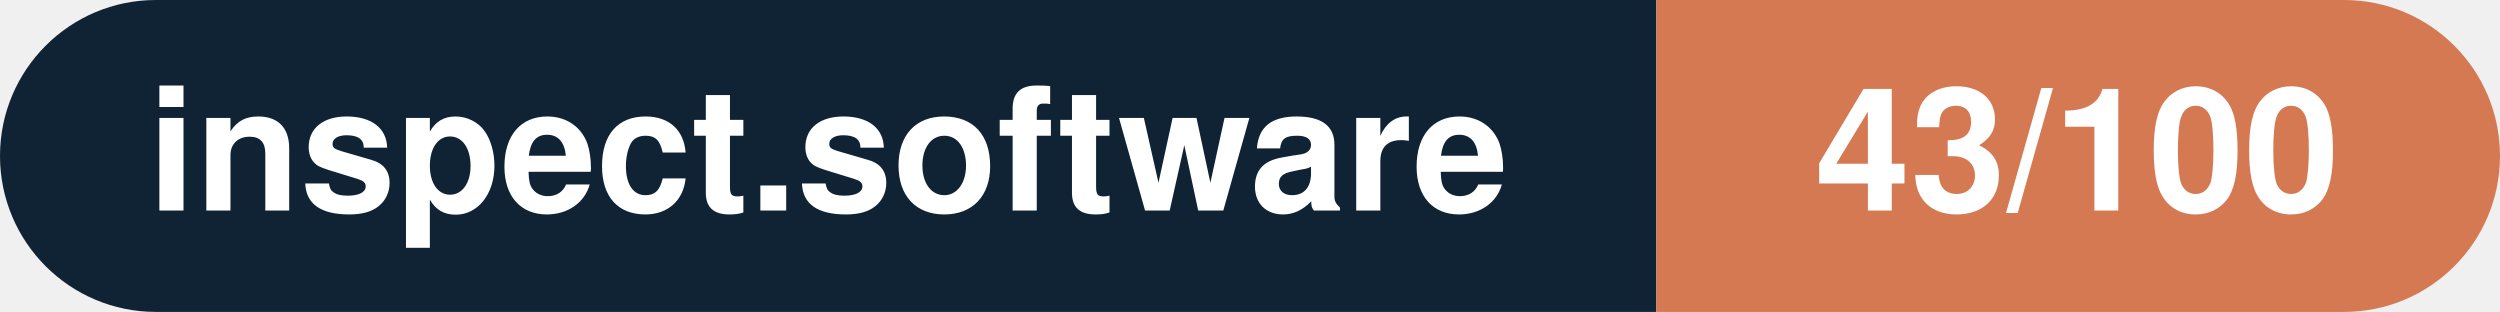
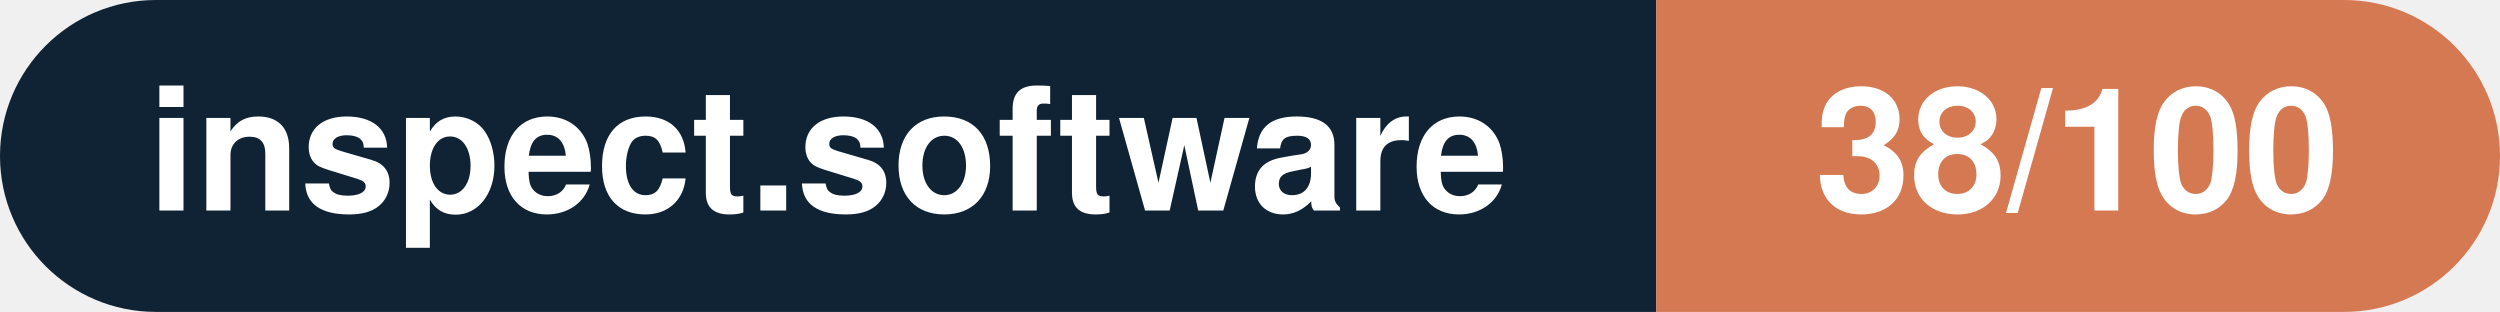
- <svg xmlns="http://www.w3.org/2000/svg" width="160.3" height="20" viewBox="0 0 160.3 20" role="img" aria-label="inspect.software: 43/100">
+ <svg xmlns="http://www.w3.org/2000/svg" width="160.3" height="20" viewBox="0 0 160.3 20" role="img" aria-label="inspect.software: 38/100">
  <clipPath id="rnd">
    <rect width="160.3" height="20" rx="10.0" fill="#fff" />
  </clipPath>
  <g clip-path="url(#rnd)">
    <rect width="106.2" height="20" fill="#0f2335" />
    <rect x="106.2" width="54.1" height="20" fill="#d57953" />
  </g>
  <g fill="#fff" text-anchor="middle" font-family="Helvetica Neue,Helvetica,Arial,sans-serif" font-size="11">
    <text x="53.1" y="13.5" font-weight="600">inspect.software</text>
-     <text x="133.2" y="13.5" font-weight="700">43/100</text>
+     <text x="133.2" y="13.5" font-weight="700">38/100</text>
  </g>
</svg>
